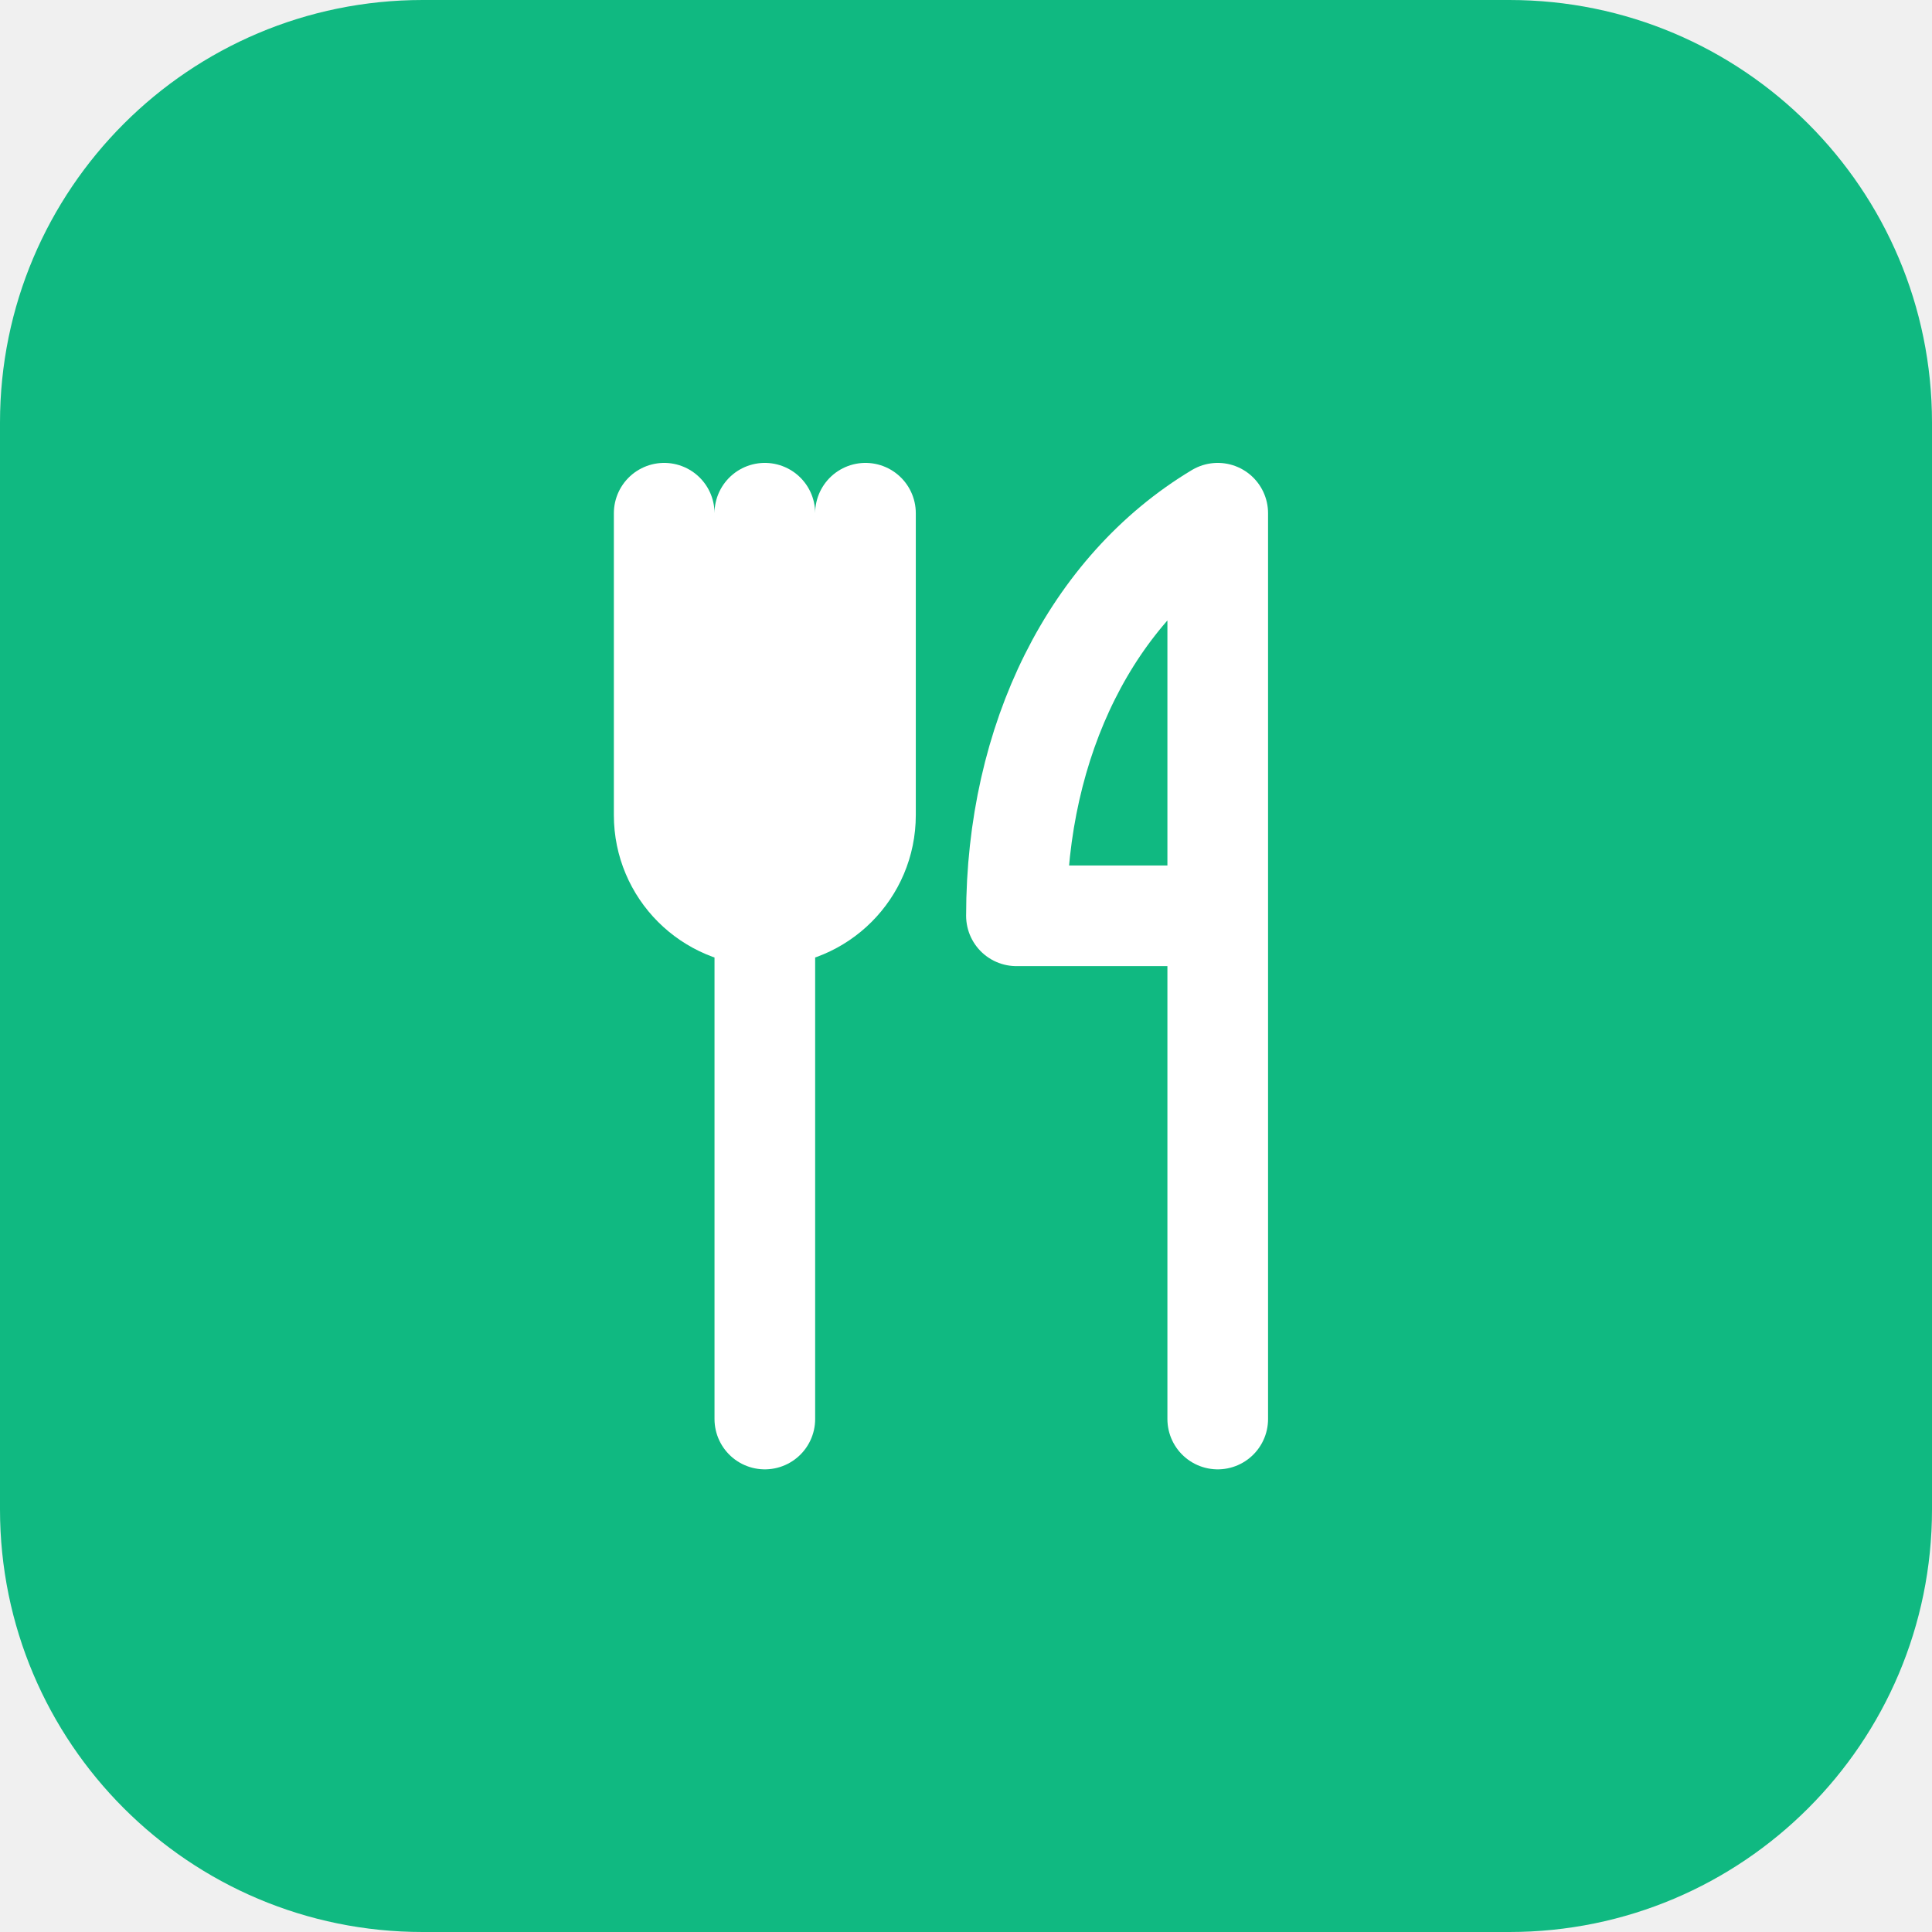
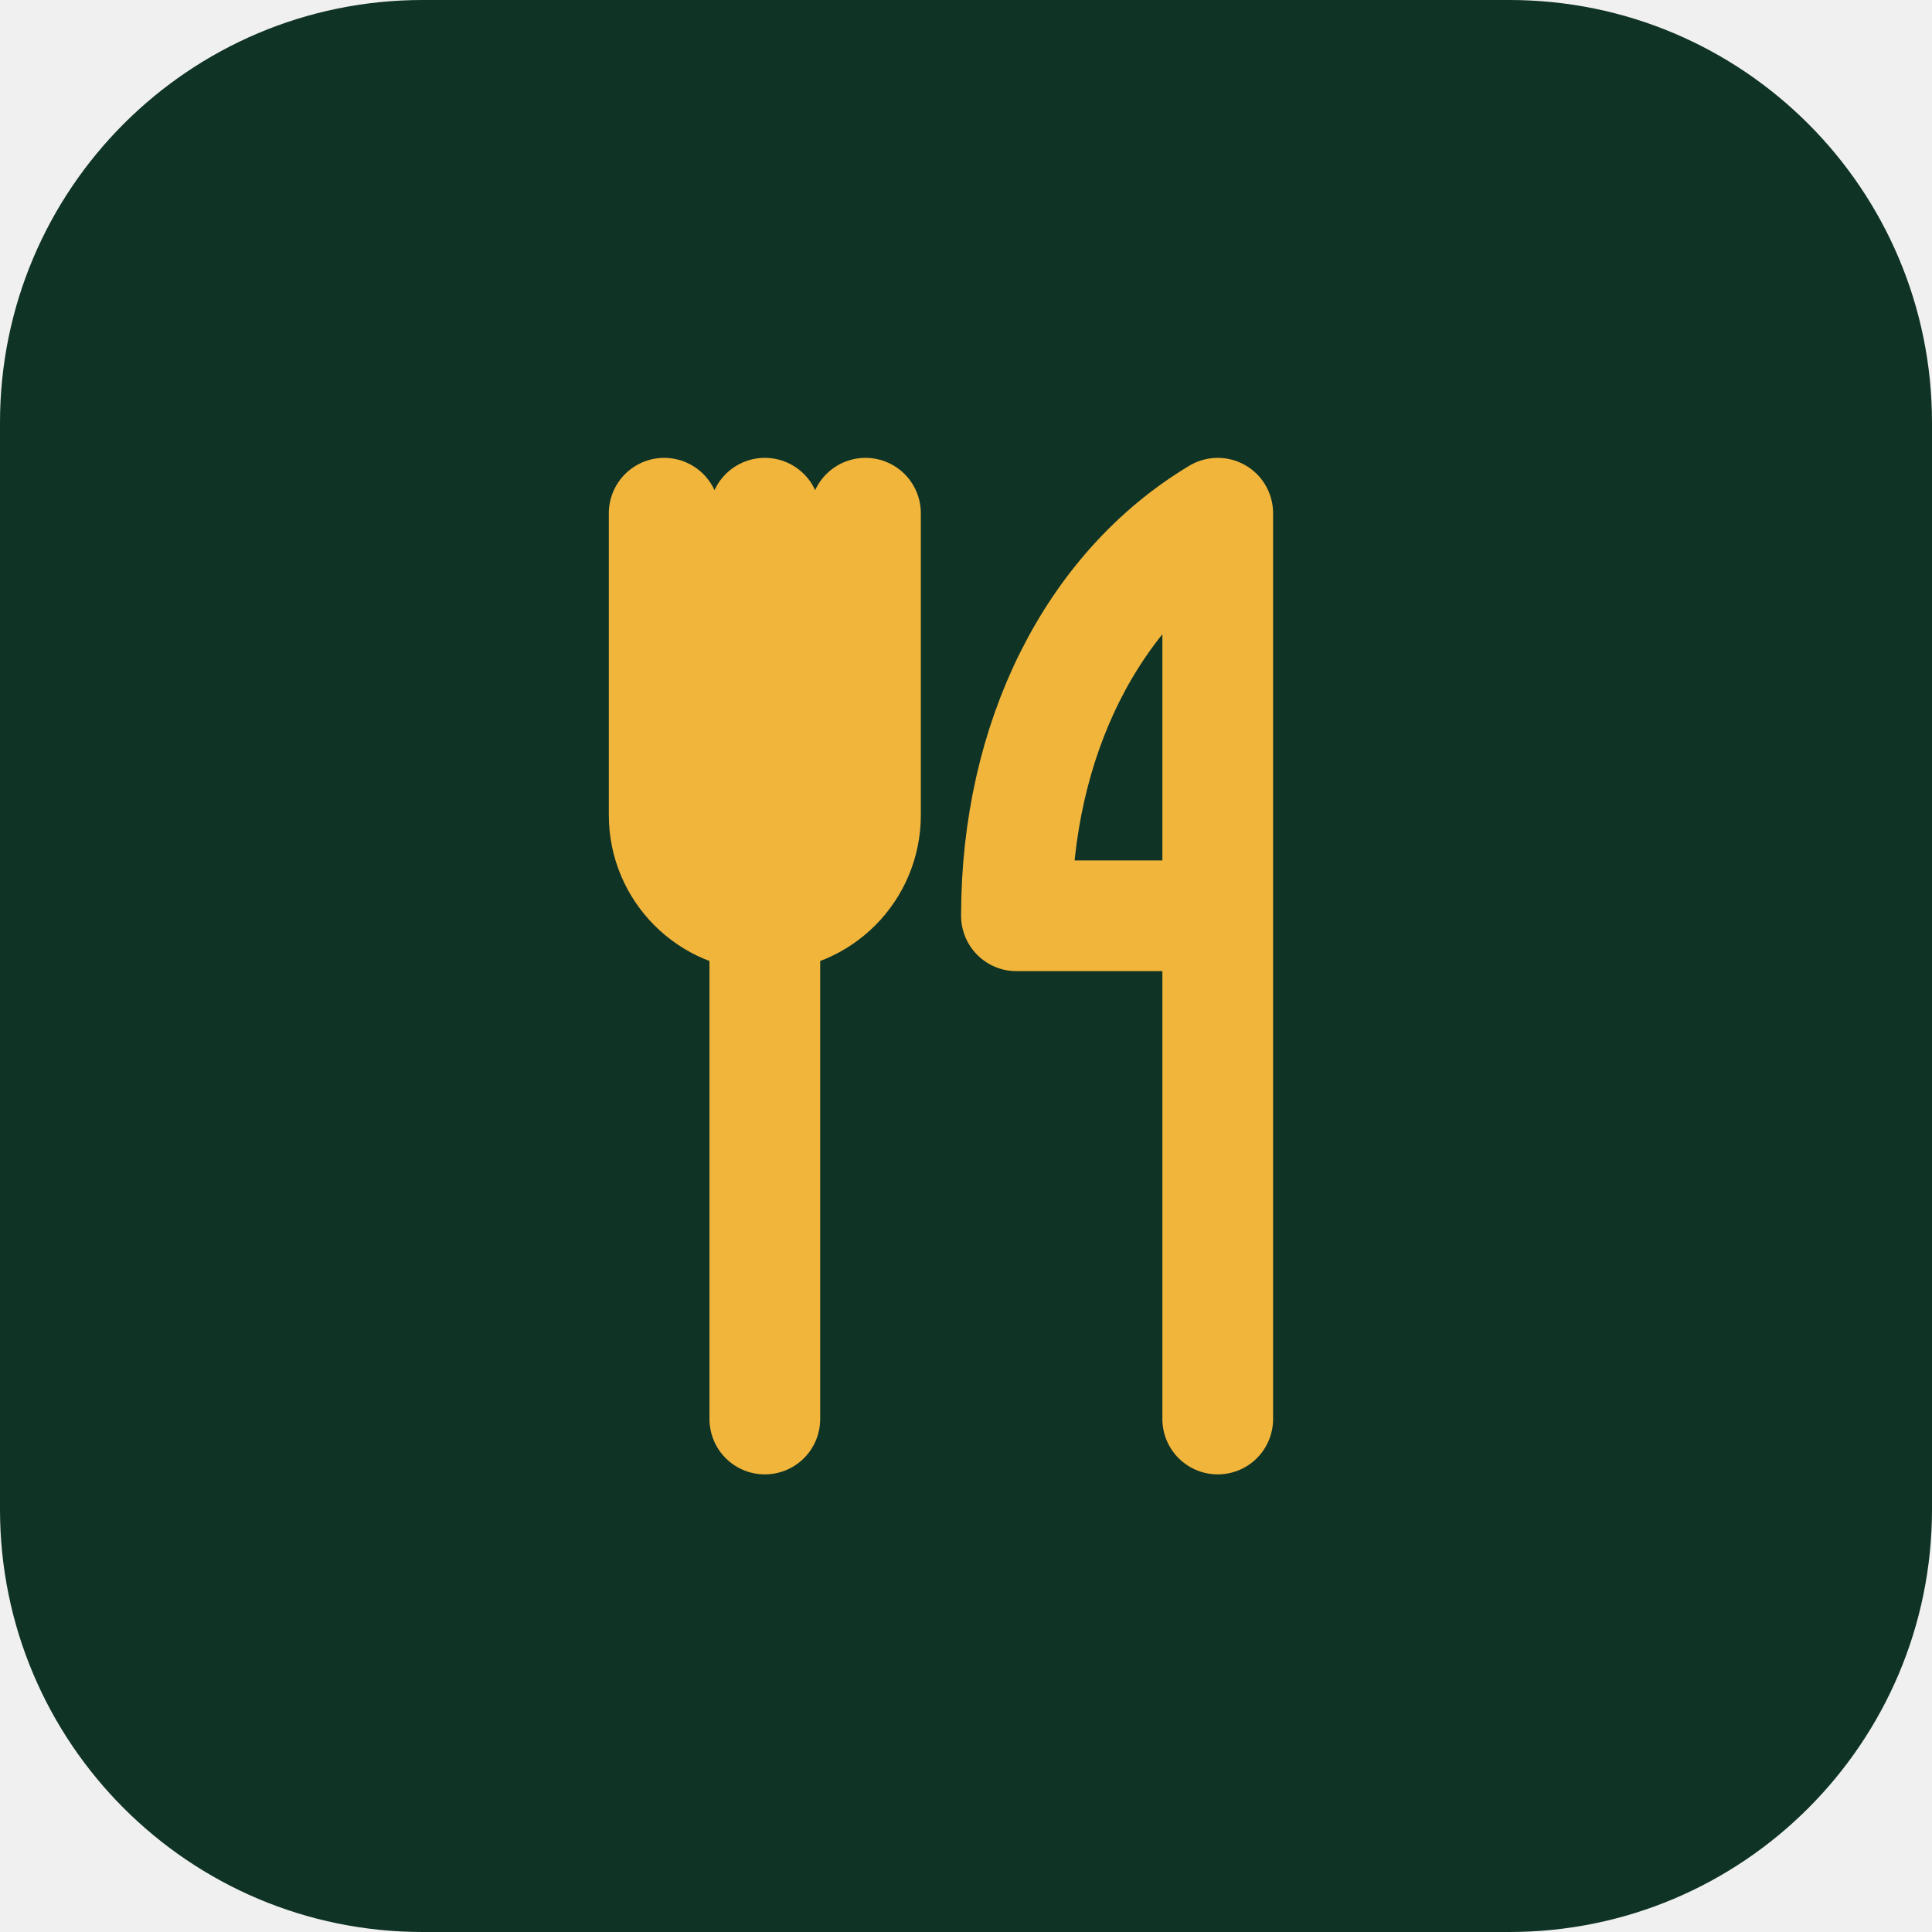
<svg xmlns="http://www.w3.org/2000/svg" viewBox="0 0 64 64">
-   <rect width="64" height="64" rx="14" fill="#10b981" />
-   <g transform="translate(12 12) scale(1.667)" fill="none" stroke="#fff" stroke-width="2" stroke-linecap="round" stroke-linejoin="round">
+   <rect width="64" height="64" rx="14" fill="#0F3325" />
+   <g transform="translate(12 12) scale(1.667)" fill="none" stroke="#F2B53C" stroke-width="2.2" stroke-linecap="round" stroke-linejoin="round">
    <path d="M6 3v6a2 2 0 0 0 4 0V3M8 3v18" />
    <path d="M17 21V3c-2.5 1.5-4 4.5-4 8h4" />
  </g>
</svg>
